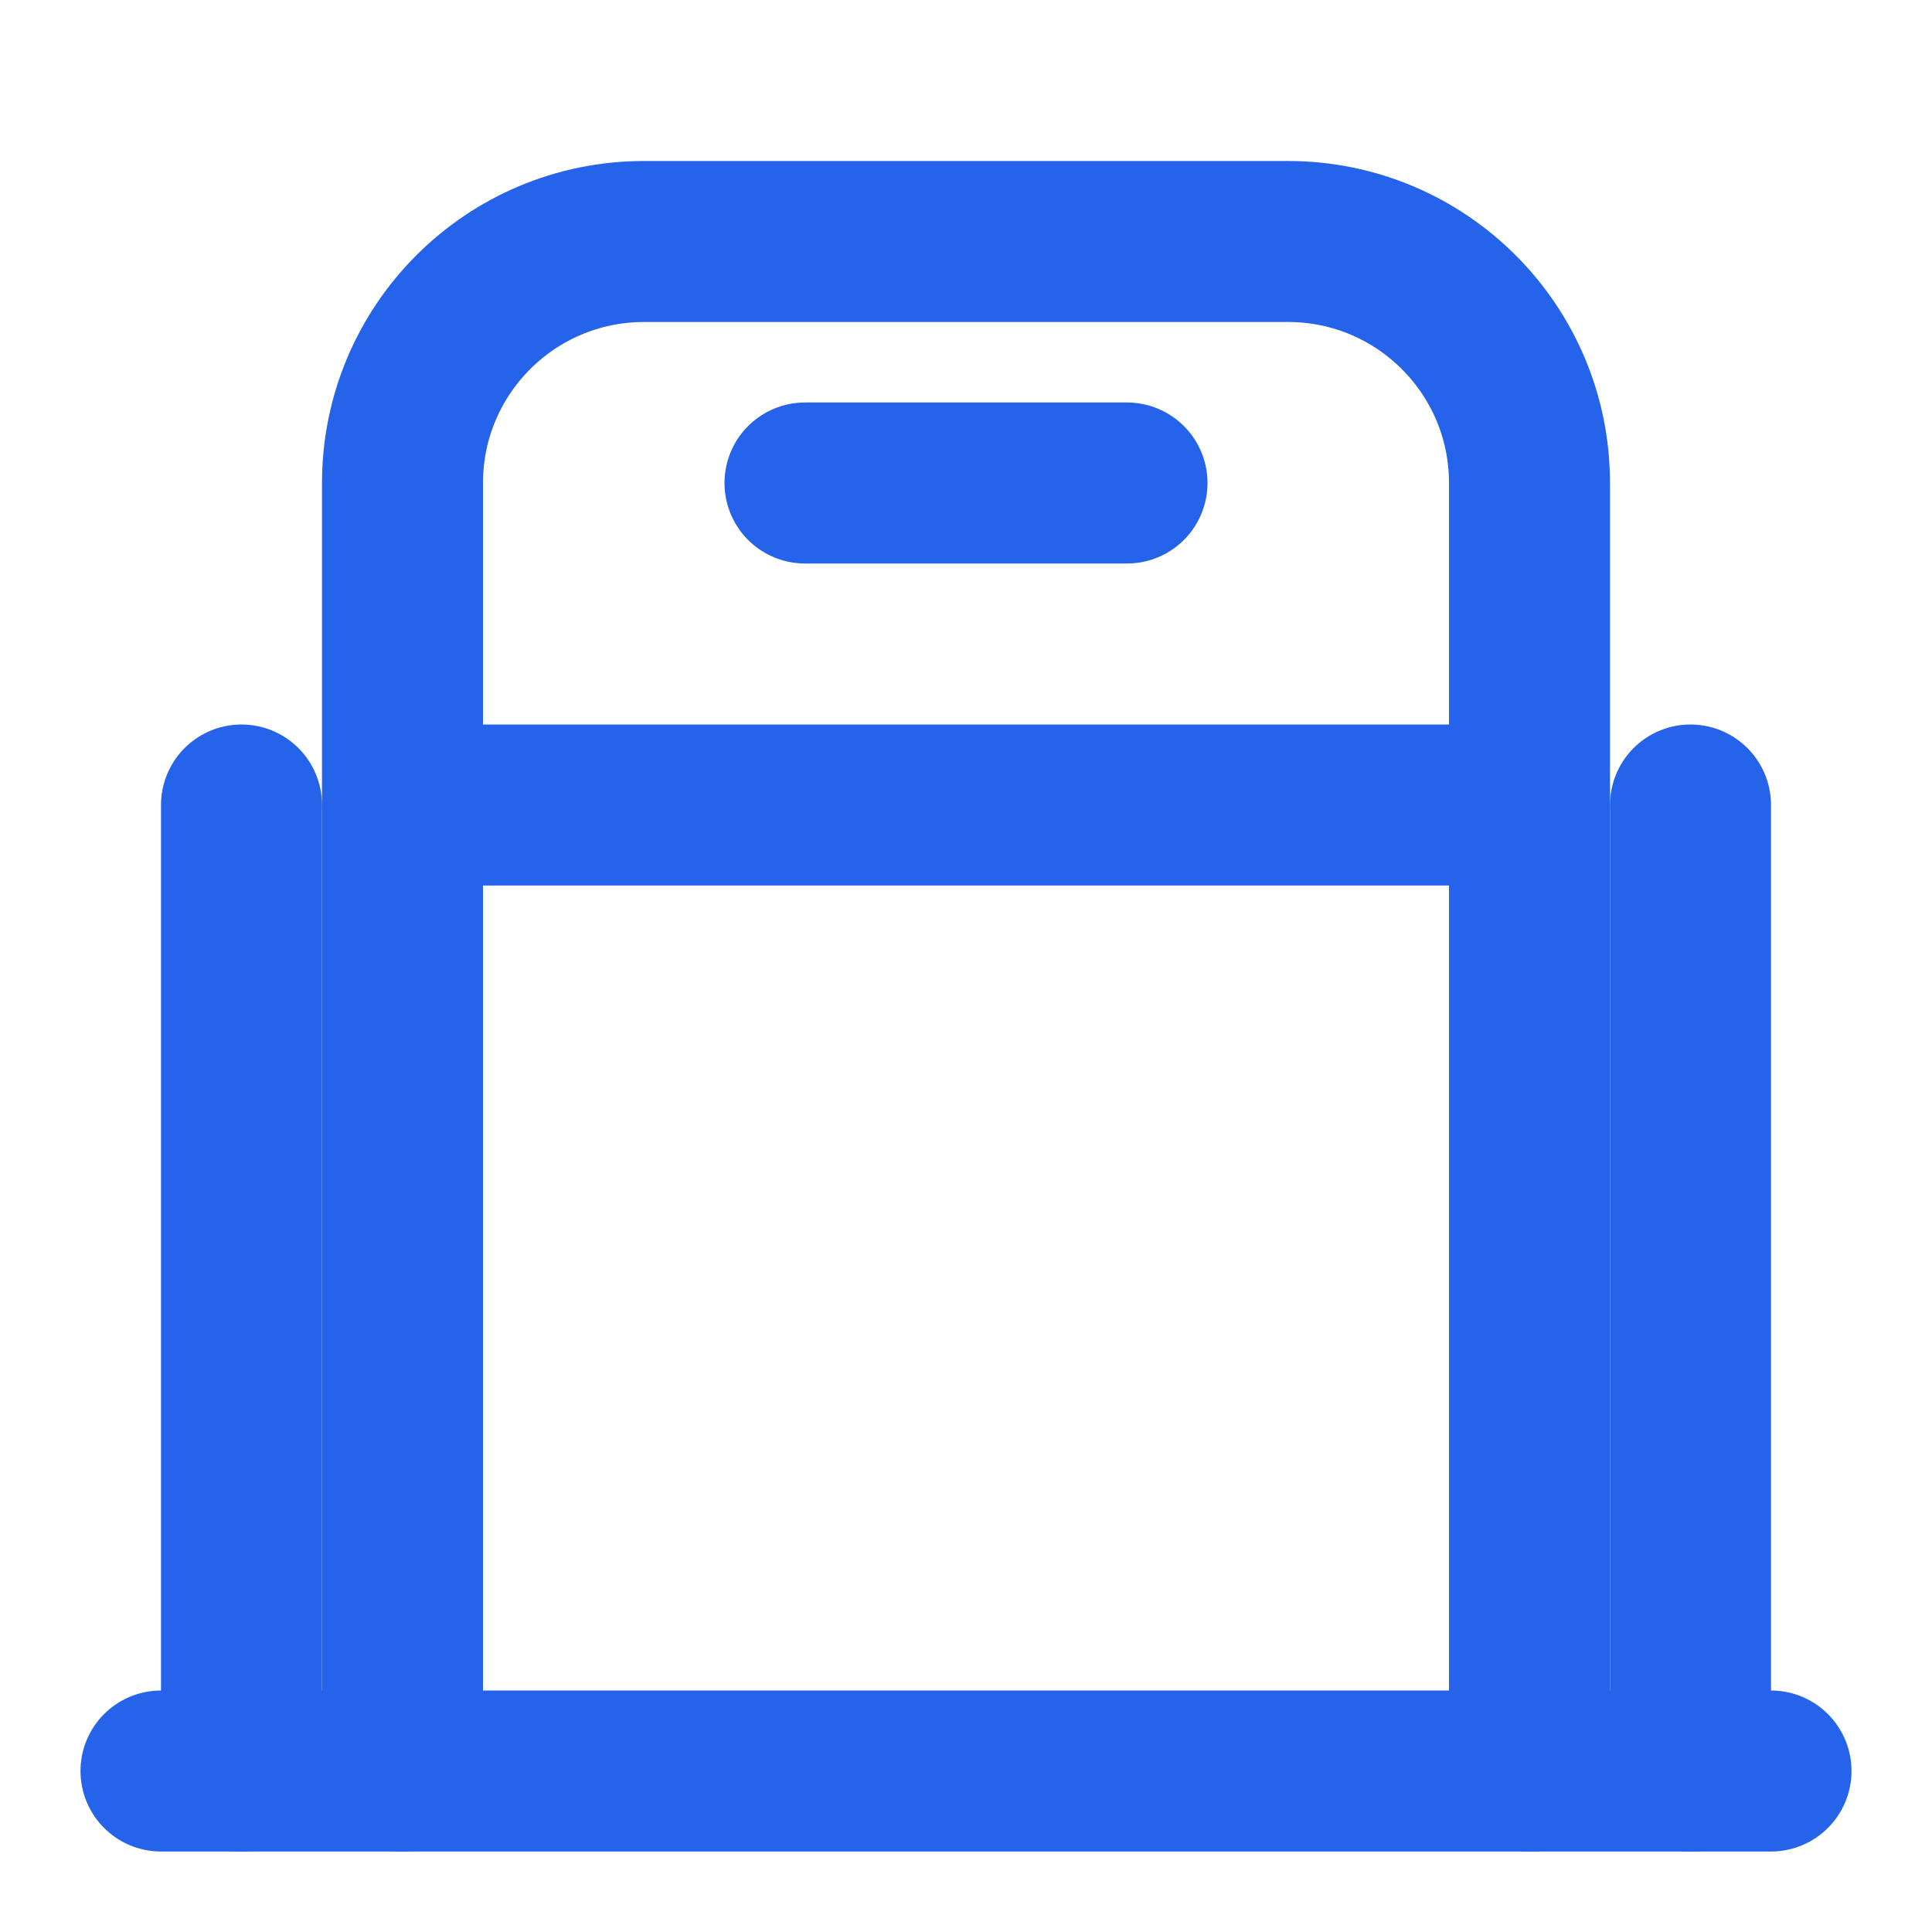
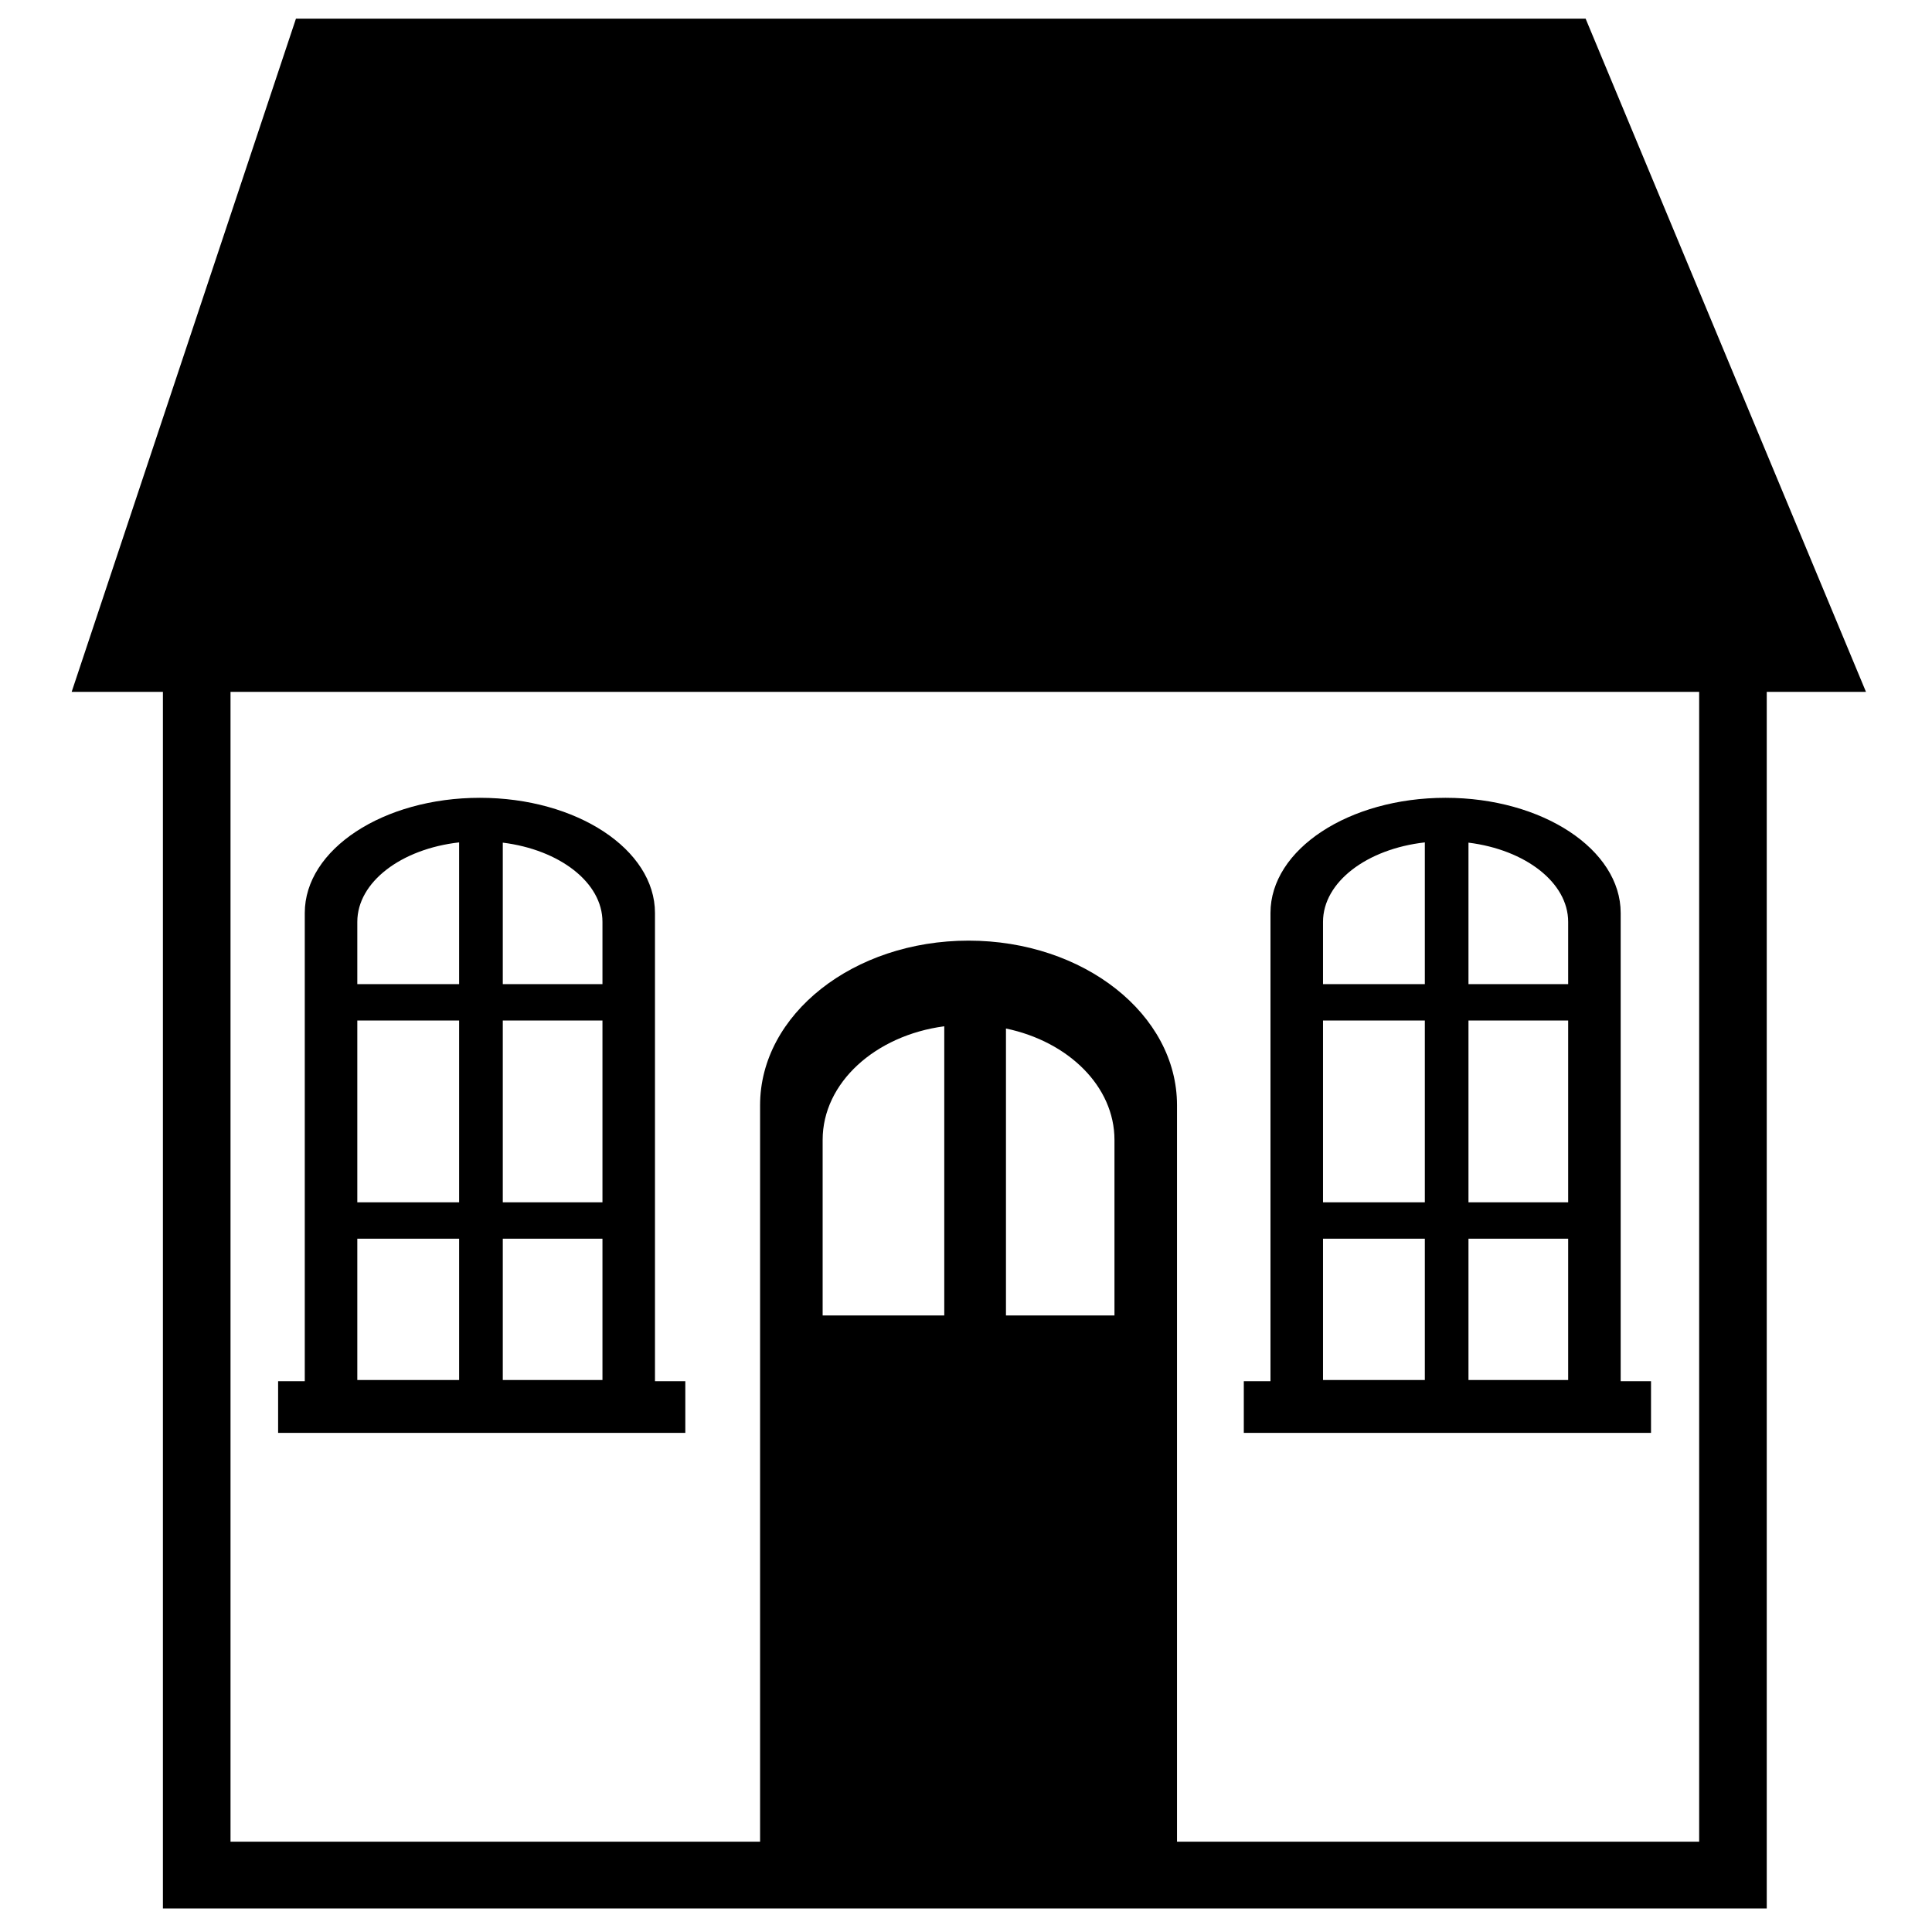
- <svg xmlns="http://www.w3.org/2000/svg" viewBox="0 0 24 24" fill="none" stroke="#2563eb" stroke-width="2" stroke-linecap="round" stroke-linejoin="round">
-   <path d="M2 22h20" />
-   <path d="M3 10v12" />
-   <path d="M21 10v12" />
-   <path d="M5 10v12" />
-   <path d="M19 10v12" />
-   <path d="M5 6a3 3 0 0 1 3-3h8a3 3 0 0 1 3 3v4H5V6Z" />
-   <path d="M10 6h4" />
+ <svg xmlns="http://www.w3.org/2000/svg" fill="#000000" width="800px" height="800px" viewBox="-3 0 124 124">
+   <path d="     M 110.394,44.406     C 110.394,44.406 110.394,122.489 110.394,122.489     C 110.394,122.489 7.456,122.489 7.456,122.489     C 7.456,122.489 7.456,44.406 7.456,44.406     C 7.456,44.406 1.599,44.406 1.599,44.406     C 1.599,44.406 15.995,1.198 15.995,1.198     C 15.995,1.198 98.769,1.198 98.769,1.198     C 98.769,1.198 116.763,44.406 116.763,44.406     C 116.763,44.406 110.394,44.406 110.394,44.406     Z     M 61.565,84.429     C 61.565,84.429 68.529,84.429 68.529,84.429     C 68.529,84.429 68.529,73.16 68.529,73.16     C 68.529,69.731 65.574,66.849 61.565,66.012     C 61.565,66.012 61.565,84.429 61.565,84.429     Z     M 49.799,84.429     C 49.799,84.429 57.605,84.429 57.605,84.429     C 57.605,84.429 57.605,65.869 57.605,65.869     C 53.175,66.456 49.799,69.495 49.799,73.16     C 49.799,73.16 49.799,84.429 49.799,84.429     Z     M 106.056,44.406     C 106.056,44.406 11.795,44.406 11.795,44.406     C 11.795,44.406 11.795,118.202 11.795,118.202     C 11.795,118.202 45.784,118.202 45.784,118.202     C 45.784,118.202 45.784,70.935 45.784,70.935     C 45.784,65.101 51.774,60.372 59.163,60.372     C 66.553,60.372 72.543,65.101 72.543,70.935     C 72.543,70.935 72.543,118.202 72.543,118.202     C 72.543,118.202 106.056,118.202 106.056,118.202     C 106.056,118.202 106.056,44.406 106.056,44.406     Z     M 78.542,58.599     C 78.542,54.515 83.574,51.205 89.78,51.205     C 95.987,51.205 101.019,54.515 101.019,58.599     C 101.019,58.599 101.019,88.649 101.019,88.649     C 101.019,88.649 102.966,88.649 102.966,88.649     C 102.966,88.649 102.966,91.965 102.966,91.965     C 102.966,91.965 76.83,91.965 76.83,91.965     C 76.83,91.965 76.83,88.649 76.83,88.649     C 76.83,88.649 78.542,88.649 78.542,88.649     C 78.542,88.649 78.542,58.599 78.542,58.599     Z     M 91.25,88.572     C 91.25,88.572 97.648,88.572 97.648,88.572     C 97.648,88.572 97.648,79.503 97.648,79.503     C 97.648,79.503 91.25,79.503 91.25,79.503     C 91.25,79.503 91.25,88.572 91.25,88.572     Z     M 91.25,77.167     C 91.25,77.167 97.648,77.167 97.648,77.167     C 97.648,77.167 97.648,65.5 97.648,65.5     C 97.648,65.5 91.25,65.5 91.25,65.5     C 91.25,65.5 91.25,77.167 91.25,77.167     Z     M 91.25,63.165     C 91.25,63.165 97.648,63.165 97.648,63.165     C 97.648,63.165 97.648,59.167 97.648,59.167     C 97.648,56.639 94.892,54.536 91.25,54.083     C 91.25,54.083 91.25,63.165 91.25,63.165     Z     M 81.914,88.572     C 81.914,88.572 88.449,88.572 88.449,88.572     C 88.449,88.572 88.449,79.503 88.449,79.503     C 88.449,79.503 81.914,79.503 81.914,79.503     C 81.914,79.503 81.914,88.572 81.914,88.572     Z     M 81.914,77.167     C 81.914,77.167 88.449,77.167 88.449,77.167     C 88.449,77.167 88.449,65.5 88.449,65.5     C 88.449,65.5 81.914,65.5 81.914,65.5     C 81.914,65.5 81.914,77.167 81.914,77.167     Z     M 81.914,63.165     C 81.914,63.165 88.449,63.165 88.449,63.165     C 88.449,63.165 88.449,54.067 88.449,54.067     C 84.739,54.483 81.914,56.608 81.914,59.167     C 81.914,59.167 81.914,63.165 81.914,63.165     Z     M 14.85,88.649     C 14.85,88.649 16.561,88.649 16.561,88.649     C 16.561,88.649 16.561,58.599 16.561,58.599     C 16.561,54.515 21.593,51.205 27.8,51.205     C 34.007,51.205 39.038,54.515 39.038,58.599     C 39.038,58.599 39.038,88.649 39.038,88.649     C 39.038,88.649 40.985,88.649 40.985,88.649     C 40.985,88.649 40.985,91.965 40.985,91.965     C 40.985,91.965 14.85,91.965 14.85,91.965     C 14.85,91.965 14.85,88.649 14.85,88.649     Z     M 29.27,88.572     C 29.27,88.572 35.667,88.572 35.667,88.572     C 35.667,88.572 35.667,79.503 35.667,79.503     C 35.667,79.503 29.27,79.503 29.27,79.503     C 29.27,79.503 29.27,88.572 29.27,88.572     Z     M 29.27,77.167     C 29.27,77.167 35.667,77.167 35.667,77.167     C 35.667,77.167 35.667,65.5 35.667,65.5     C 35.667,65.5 29.27,65.5 29.27,65.5     C 29.27,65.5 29.27,77.167 29.27,77.167     Z     M 29.27,63.165     C 29.27,63.165 35.667,63.165 35.667,63.165     C 35.667,63.165 35.667,59.167 35.667,59.167     C 35.667,56.639 32.912,54.536 29.27,54.083     C 29.27,54.083 29.27,63.165 29.27,63.165     Z     M 19.933,88.572     C 19.933,88.572 26.468,88.572 26.468,88.572     C 26.468,88.572 26.468,79.503 26.468,79.503     C 26.468,79.503 19.933,79.503 19.933,79.503     C 19.933,79.503 19.933,88.572 19.933,88.572     Z     M 19.933,77.167     C 19.933,77.167 26.468,77.167 26.468,77.167     C 26.468,77.167 26.468,65.5 26.468,65.5     C 26.468,65.5 19.933,65.5 19.933,65.5     C 19.933,65.5 19.933,77.167 19.933,77.167     Z     M 19.933,63.165     C 19.933,63.165 26.468,63.165 26.468,63.165     C 26.468,63.165 26.468,54.067 26.468,54.067     C 22.758,54.483 19.933,56.608 19.933,59.167     C 19.933,59.167 19.933,63.165 19.933,63.165     Z " fill-rule="nonzero" id="house-shape-PhotoshopSupply.com" />
</svg>
